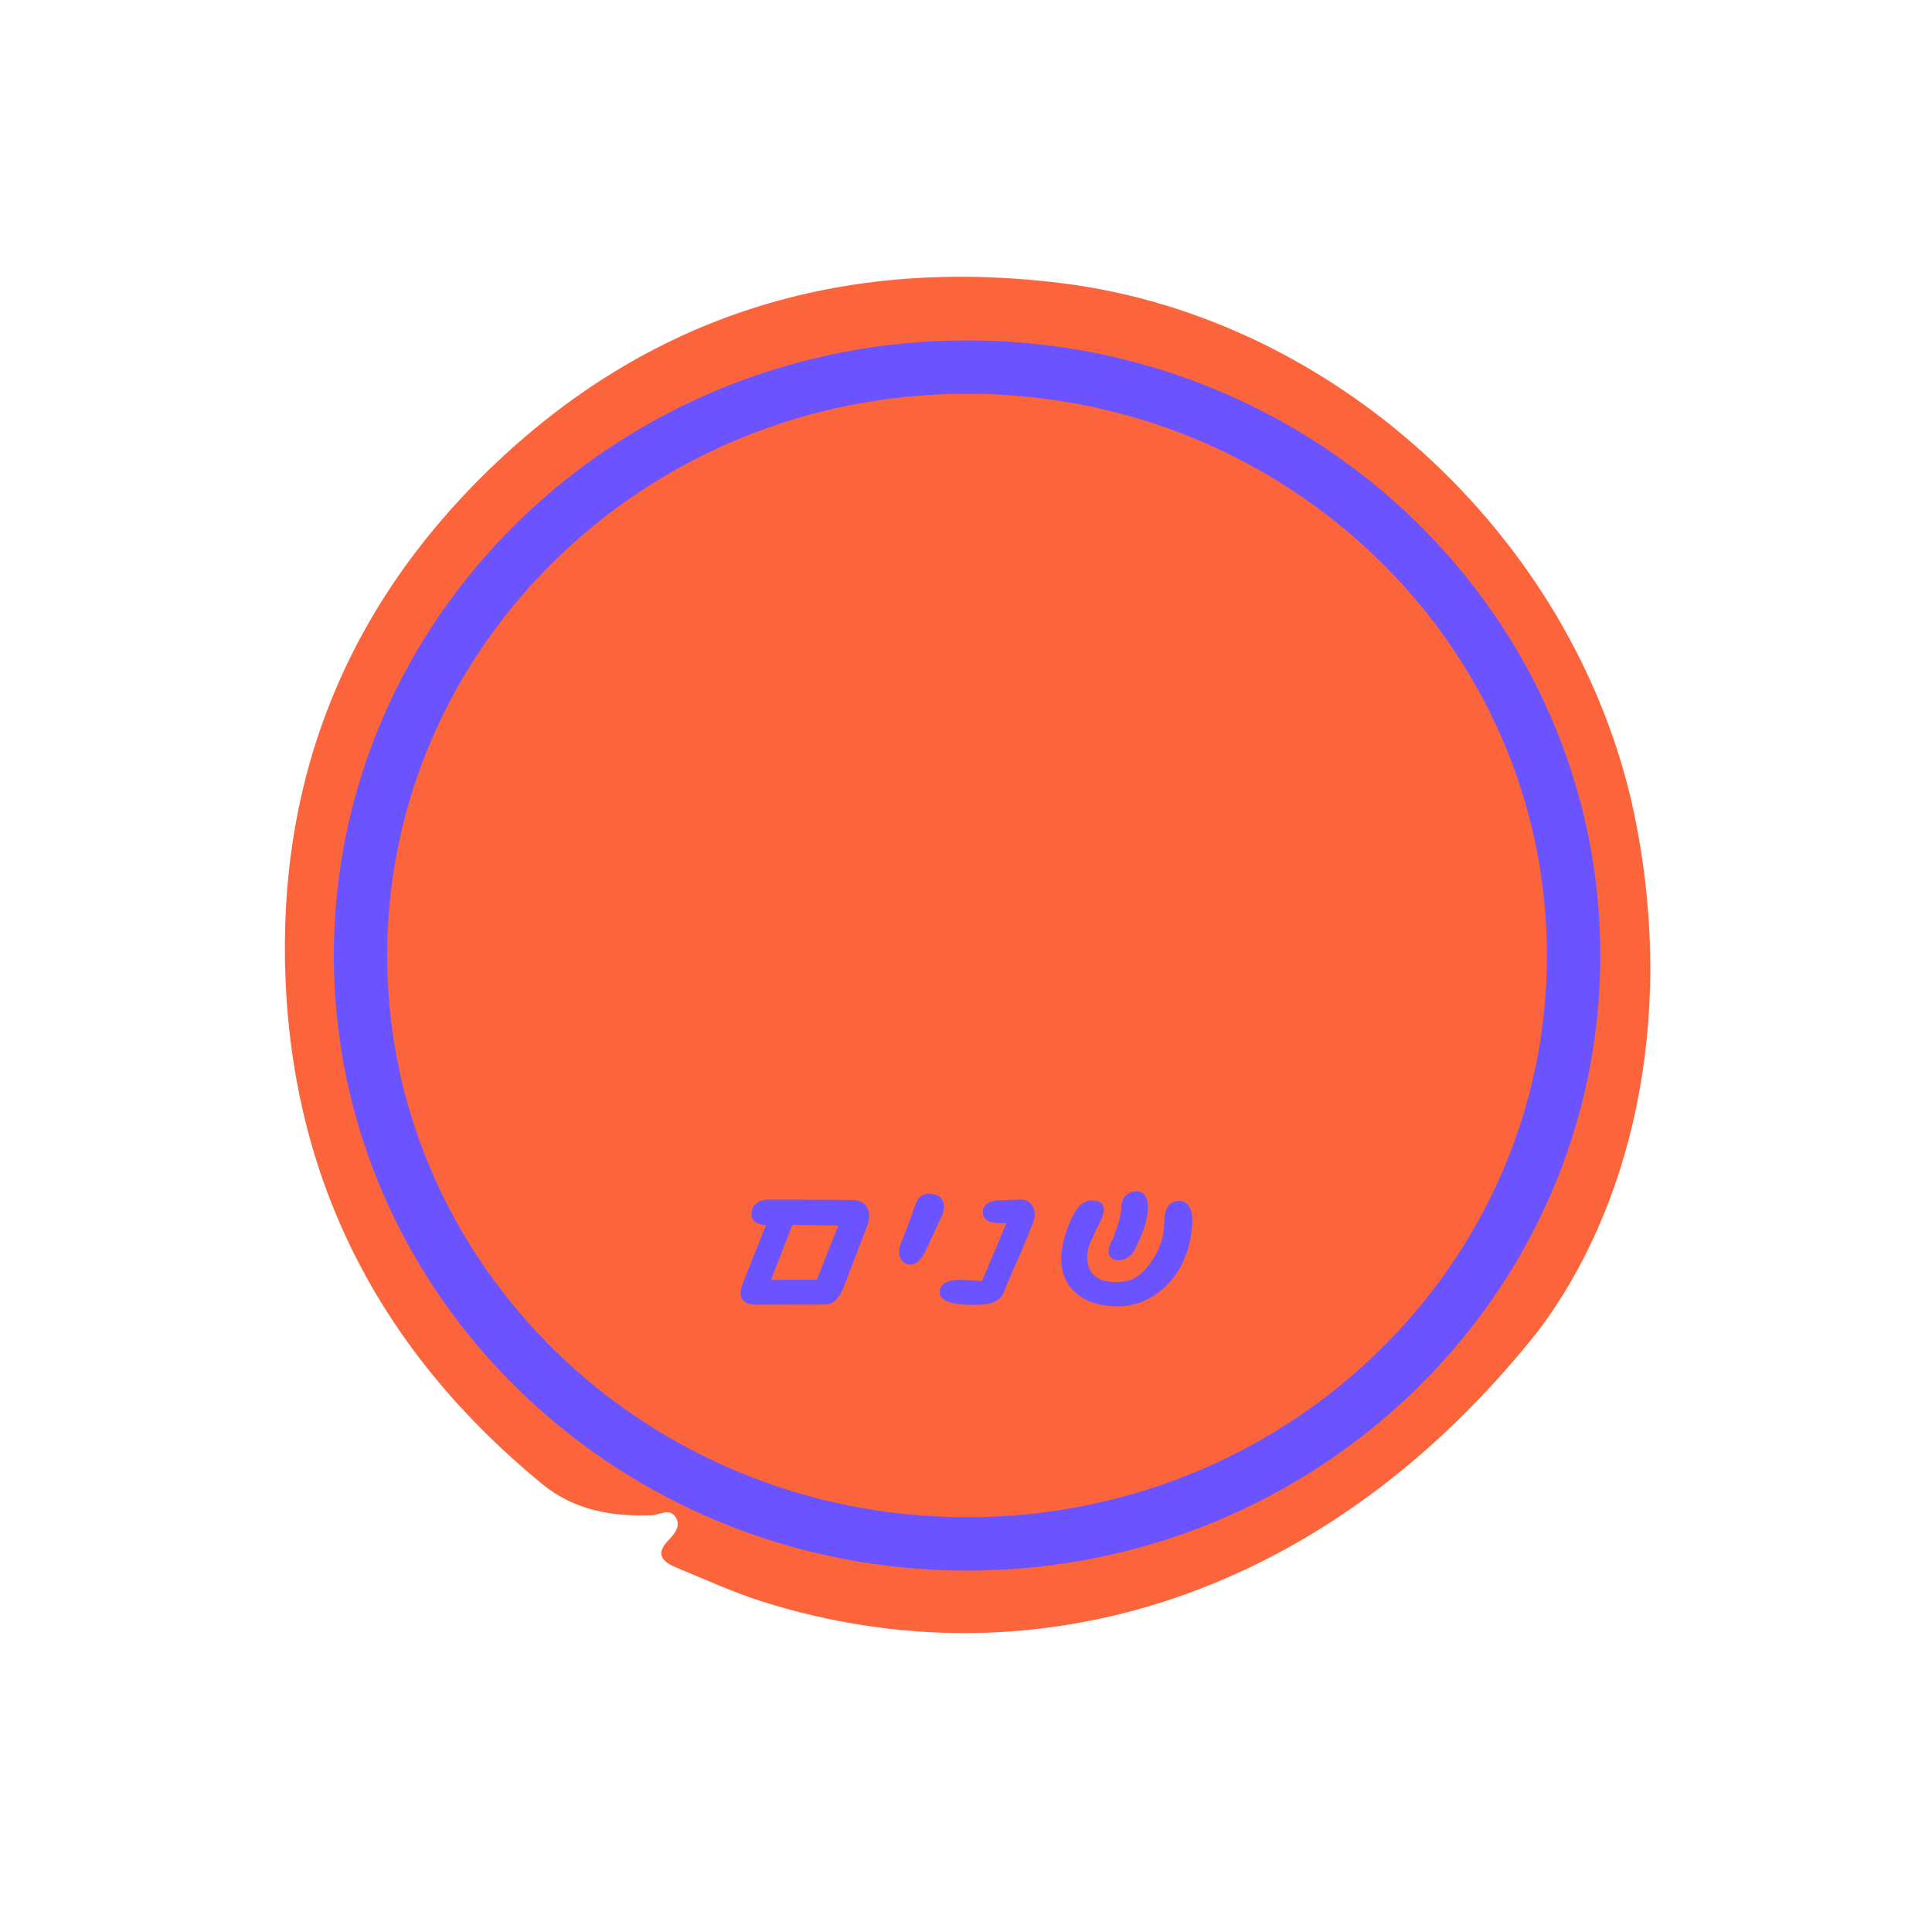
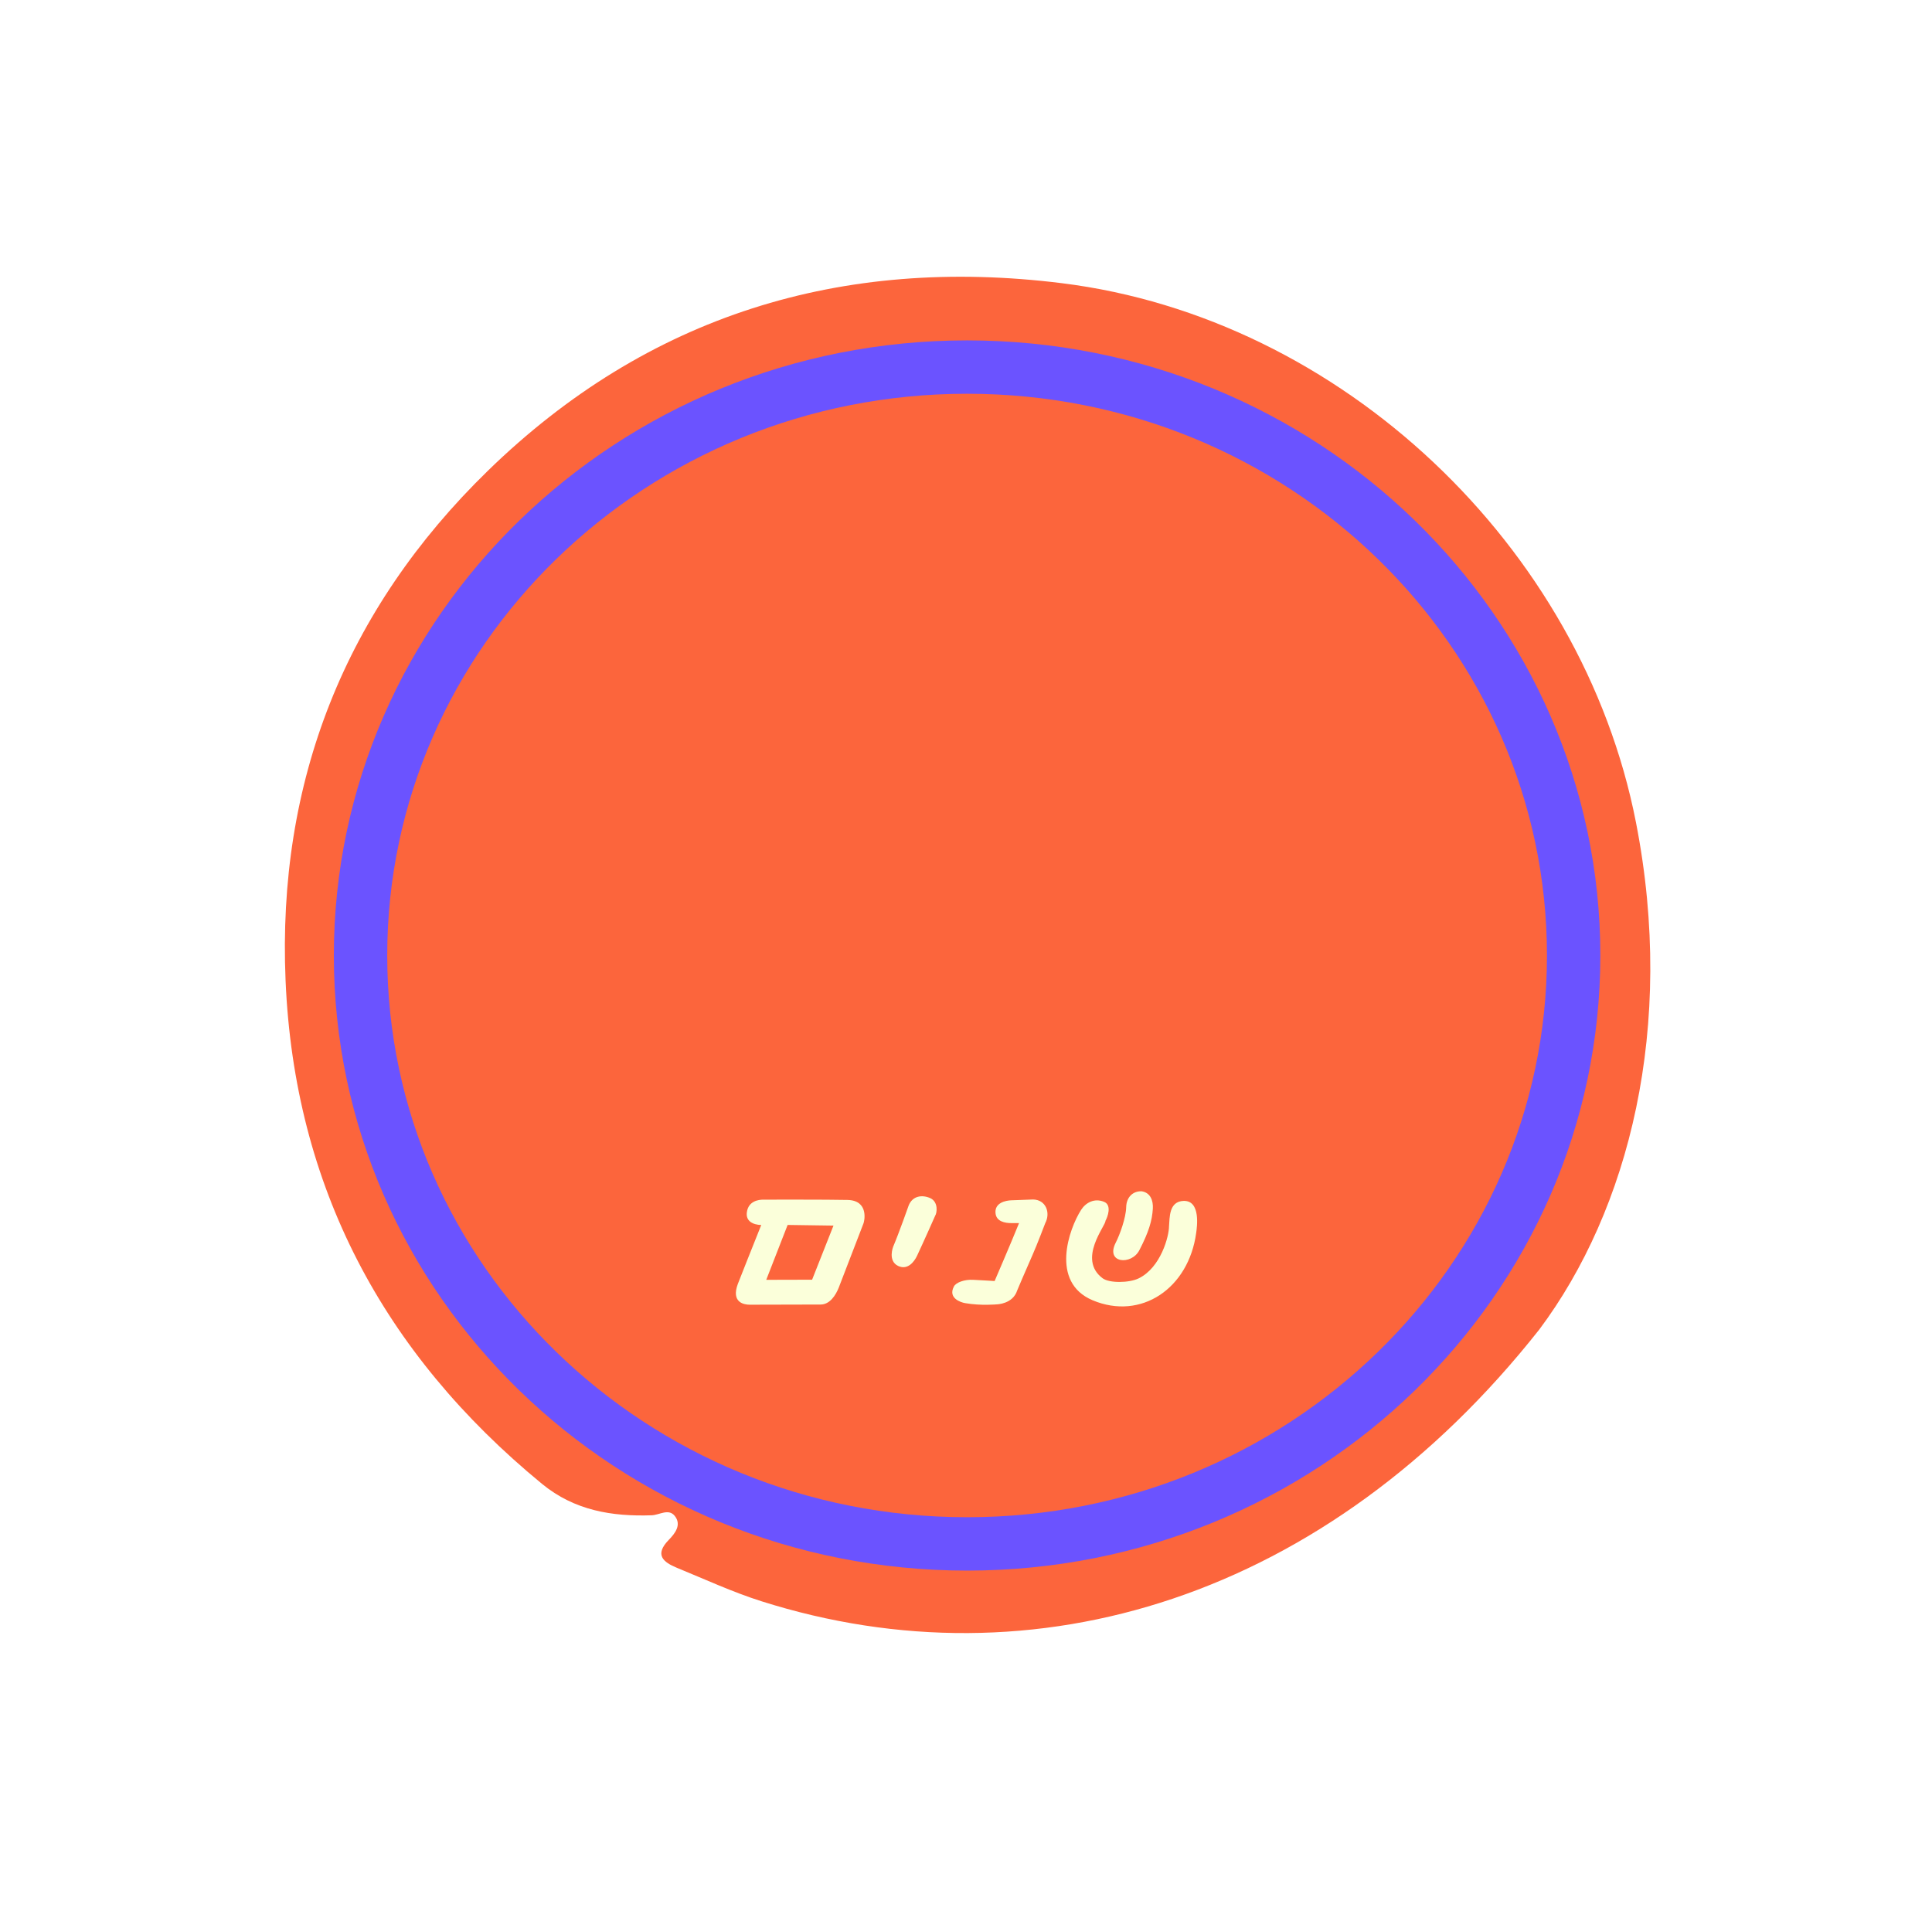
<svg xmlns="http://www.w3.org/2000/svg" width="181" height="179" viewBox="0 0 181 179" fill="none">
-   <path d="M144.204 124.573C124.331 149.743 96.877 158.135 71.311 150.019C68.622 149.163 66.033 147.964 63.415 146.892C62.111 146.356 61.303 145.664 62.651 144.278C63.229 143.687 63.887 142.866 63.208 142.025C62.63 141.312 61.79 141.94 61.058 141.971C57.33 142.099 53.815 141.522 50.781 139.032C35.866 126.781 27.581 111.139 26.754 91.888C25.954 73.231 32.325 57.133 45.709 44.105C60.64 29.565 78.839 23.96 99.497 26.536C125.667 29.796 148.214 51.199 153.266 77.06C157.012 96.222 152.58 113.382 144.204 124.573Z" fill="#FC653C" />
-   <path d="M70.677 122.241L77.325 122.225C78.021 122.223 78.643 121.645 79.025 120.636L81.266 114.799C81.362 114.511 81.433 114.174 81.432 113.958C81.43 112.998 80.853 112.448 79.844 112.426C78.524 112.406 74.564 112.391 71.948 112.398C71.012 112.4 70.39 112.954 70.392 113.77C70.393 114.37 70.898 114.753 71.762 114.775C71.404 115.639 70.594 117.729 69.568 120.3C69.449 120.66 69.378 120.948 69.378 121.164C69.38 121.812 69.909 122.243 70.677 122.241ZM72.231 119.909L74.234 114.768L78.53 114.83L76.527 119.899L72.231 119.909ZM85.331 118.485C85.787 118.483 86.266 118.074 86.601 117.425C87.126 116.344 87.866 114.686 88.224 113.917C88.367 113.653 88.439 113.317 88.438 113.053C88.437 112.573 88.22 112.189 87.859 112.022C87.499 111.879 87.235 111.832 87.067 111.832C86.491 111.834 86.011 112.147 85.821 112.699C85.201 114.477 84.653 115.87 84.39 116.495C84.295 116.735 84.224 117.071 84.225 117.335C84.226 118.007 84.707 118.486 85.331 118.485ZM91.206 122.262C92.118 122.26 92.621 122.186 93.077 122.017C93.58 121.8 93.915 121.439 94.106 120.911C94.512 119.902 95.156 118.412 95.538 117.595C95.753 117.115 96.134 116.154 96.588 115.048C96.874 114.352 96.945 114.088 96.944 113.776C96.942 112.96 96.365 112.361 95.597 112.387L93.533 112.464C92.669 112.49 92.07 112.924 92.072 113.548C92.073 114.22 92.602 114.602 93.586 114.6L94.282 114.598C93.805 115.775 92.922 117.866 91.992 120.028C91.224 119.958 90.36 119.912 89.808 119.913C88.704 119.916 88.033 120.35 88.034 121.07C88.037 121.862 89.118 122.267 91.206 122.262ZM104.779 118.076C105.403 118.074 106.002 117.689 106.289 117.136C107.125 115.454 107.482 114.373 107.551 113.245C107.597 112.261 107.187 111.614 106.491 111.616C105.651 111.618 105.077 112.195 105.055 113.107C105.033 113.899 104.581 115.436 104.079 116.422C103.912 116.734 103.841 117.022 103.841 117.238C103.842 117.742 104.227 118.077 104.779 118.076ZM104.694 122.396C108.198 122.387 111.071 119.548 111.613 115.515C111.707 114.819 111.707 114.675 111.706 114.411C111.703 113.187 111.269 112.516 110.477 112.518C109.037 112.521 109.065 114.105 109.067 114.897C109.048 116.649 107.614 119.101 106.223 119.776C105.888 119.993 105.192 120.115 104.424 120.117C102.816 120.121 101.854 119.259 101.851 117.843C101.849 117.243 102.016 116.595 102.374 115.922C102.708 115.153 102.899 114.817 103.114 114.384C103.281 114.024 103.424 113.567 103.423 113.327C103.422 112.799 103.013 112.464 102.317 112.466C101.741 112.468 101.166 112.805 100.831 113.358C99.995 114.656 99.423 116.553 99.427 117.969C99.434 120.681 101.478 122.404 104.694 122.396Z" fill="#6B53FF" />
-   <path d="M147.427 89.522C147.427 119.902 122.054 144.653 90.601 144.653C59.148 144.653 33.775 119.902 33.775 89.522C33.775 59.142 59.148 34.392 90.601 34.392C122.054 34.392 147.427 59.142 147.427 89.522Z" stroke="#6B53FF" stroke-width="5" />
+   <path d="M144.205 124.571C124.332 149.741 96.879 158.134 71.312 150.017C68.623 149.162 66.034 147.963 63.416 146.891C62.112 146.354 61.304 145.663 62.651 144.277C63.23 143.685 63.888 142.865 63.209 142.023C62.631 141.31 61.791 141.939 61.059 141.97C57.33 142.098 53.816 141.521 50.782 139.03C35.867 126.78 27.582 111.137 26.755 91.887C25.955 73.229 32.326 57.132 45.71 44.103C60.641 29.564 78.84 23.958 99.498 26.535C125.668 29.794 148.215 51.197 153.267 77.059C157.013 96.221 152.581 113.381 144.205 124.571Z" fill="#FC653C" />
+   <path d="M69.123 120.299C68.479 122.029 69.704 122.242 70.232 122.24L76.88 122.224C77.744 122.222 78.293 121.356 78.58 120.636L80.893 114.63C80.988 114.413 81.415 112.468 79.399 112.425C77.599 112.382 71.503 112.397 71.503 112.397C71.071 112.398 70.111 112.521 69.97 113.577C69.852 114.417 70.549 114.752 71.317 114.774C70.673 116.359 69.123 120.299 69.123 120.299ZM71.786 119.909L73.789 114.767C75.397 114.787 78.085 114.829 78.085 114.829L76.082 119.898L71.786 119.909ZM87.605 113.917C87.796 113.628 87.914 112.62 87.169 112.262C86.376 111.904 85.488 112.05 85.131 112.939C85.131 112.939 84.201 115.581 83.676 116.807C83.676 116.807 83.151 118.128 84.137 118.606C85.026 119.035 85.648 118.218 85.91 117.665C86.555 116.296 87.605 113.917 87.605 113.917ZM94.722 112.459C94.218 112.484 93.21 112.679 93.261 113.615C93.311 114.455 94.151 114.597 94.775 114.595C94.943 114.595 95.471 114.593 95.471 114.593C94.684 116.539 93.181 120.023 93.181 120.023C93.181 120.023 92.148 119.954 91.164 119.908C90.372 119.862 89.557 120.152 89.366 120.537C88.793 121.618 89.994 122.023 90.426 122.094C91.915 122.354 93.402 122.206 93.402 122.206C93.402 122.206 94.89 122.179 95.295 120.906C95.295 120.906 96.178 118.816 96.727 117.59C97.156 116.629 97.919 114.611 97.919 114.611C98.445 113.626 97.986 112.403 96.785 112.382L94.722 112.459ZM108.004 113.242C108.05 112.498 107.784 111.73 106.944 111.613C106.127 111.591 105.529 112.168 105.507 113.104C105.486 114.088 104.914 115.674 104.532 116.419C103.528 118.365 106.001 118.575 106.741 117.133C107.625 115.427 107.934 114.37 108.004 113.242ZM103.566 114.381C103.758 114.045 104.187 112.915 103.442 112.605C102.529 112.224 101.714 112.682 101.284 113.355C100.16 115.11 98.349 120.13 102.361 121.824C106.902 123.733 111.358 120.722 112.065 115.512C112.136 115.008 112.514 112.463 110.882 112.515C109.49 112.566 109.59 114.102 109.52 114.894C109.522 115.806 108.761 118.76 106.676 119.773C105.789 120.208 103.917 120.236 103.292 119.758C100.911 117.964 103.616 114.813 103.566 114.381Z" fill="#FBFFDA" />
+   <path d="M147.428 89.521C147.428 119.901 122.056 144.652 90.603 144.652C59.15 144.652 33.777 119.901 33.777 89.521C33.777 59.141 59.15 34.391 90.603 34.391C122.056 34.391 147.428 59.141 147.428 89.521Z" stroke="#6B53FF" stroke-width="5" />
</svg>
